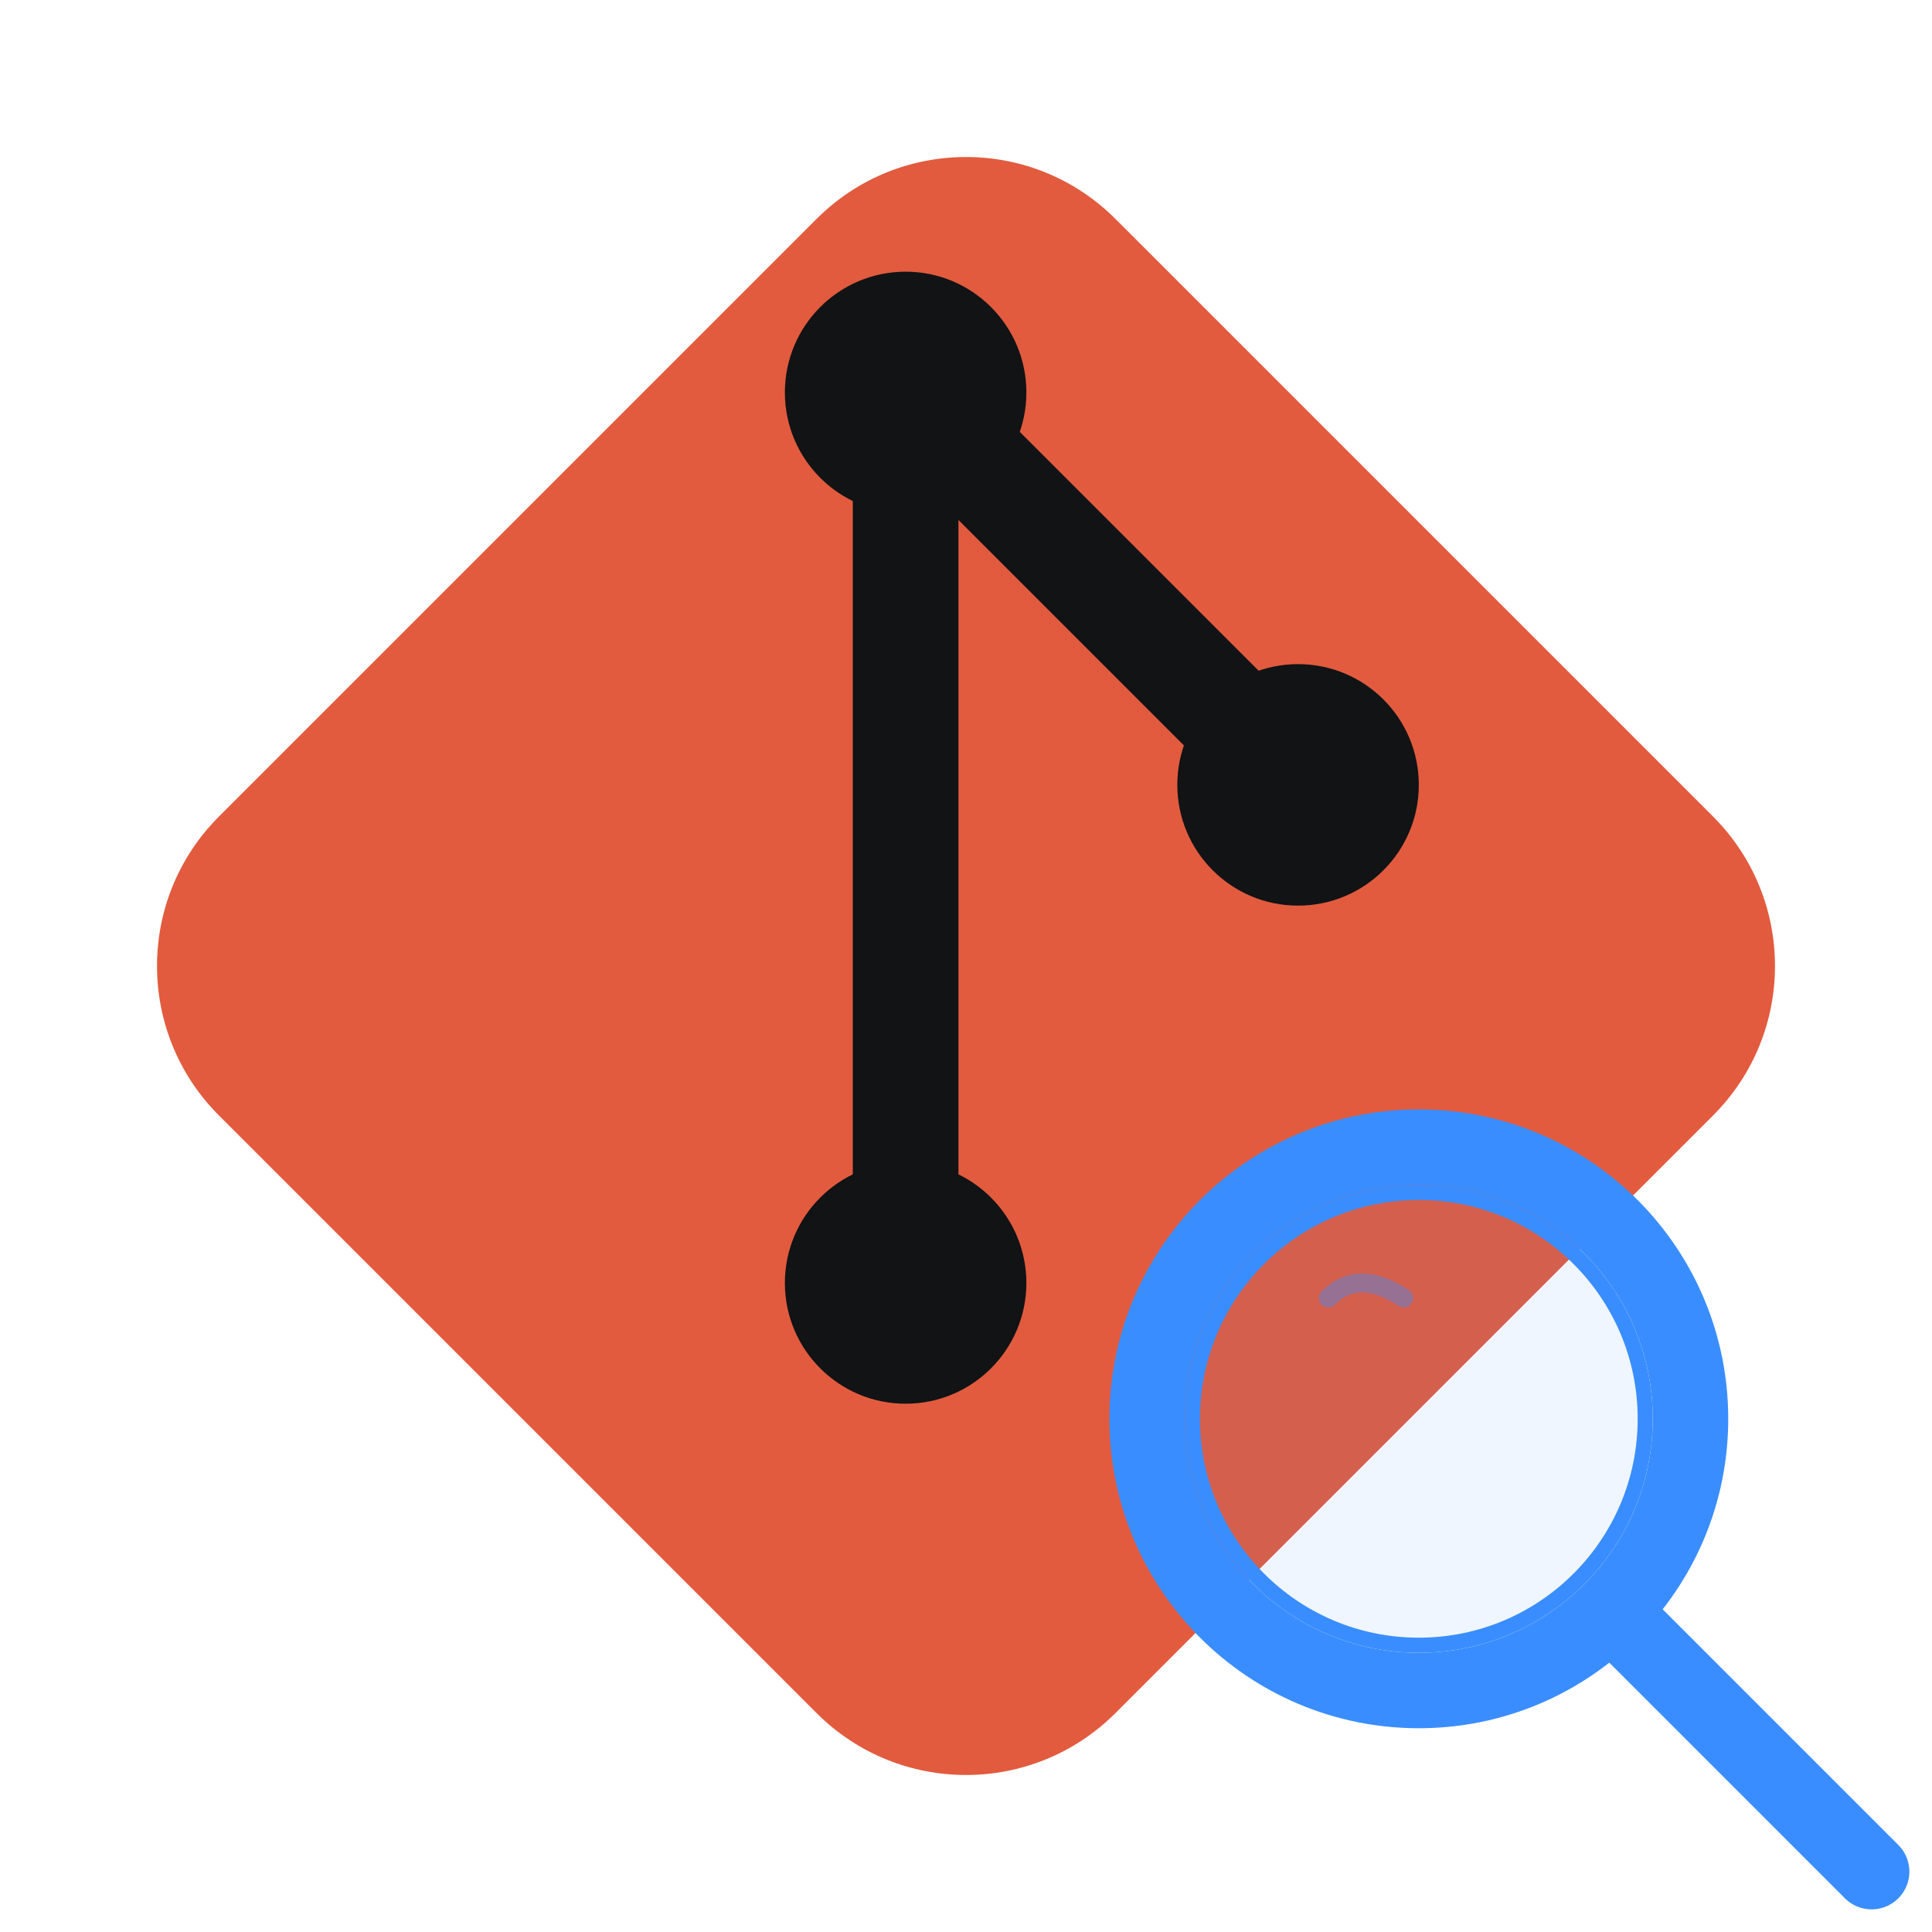
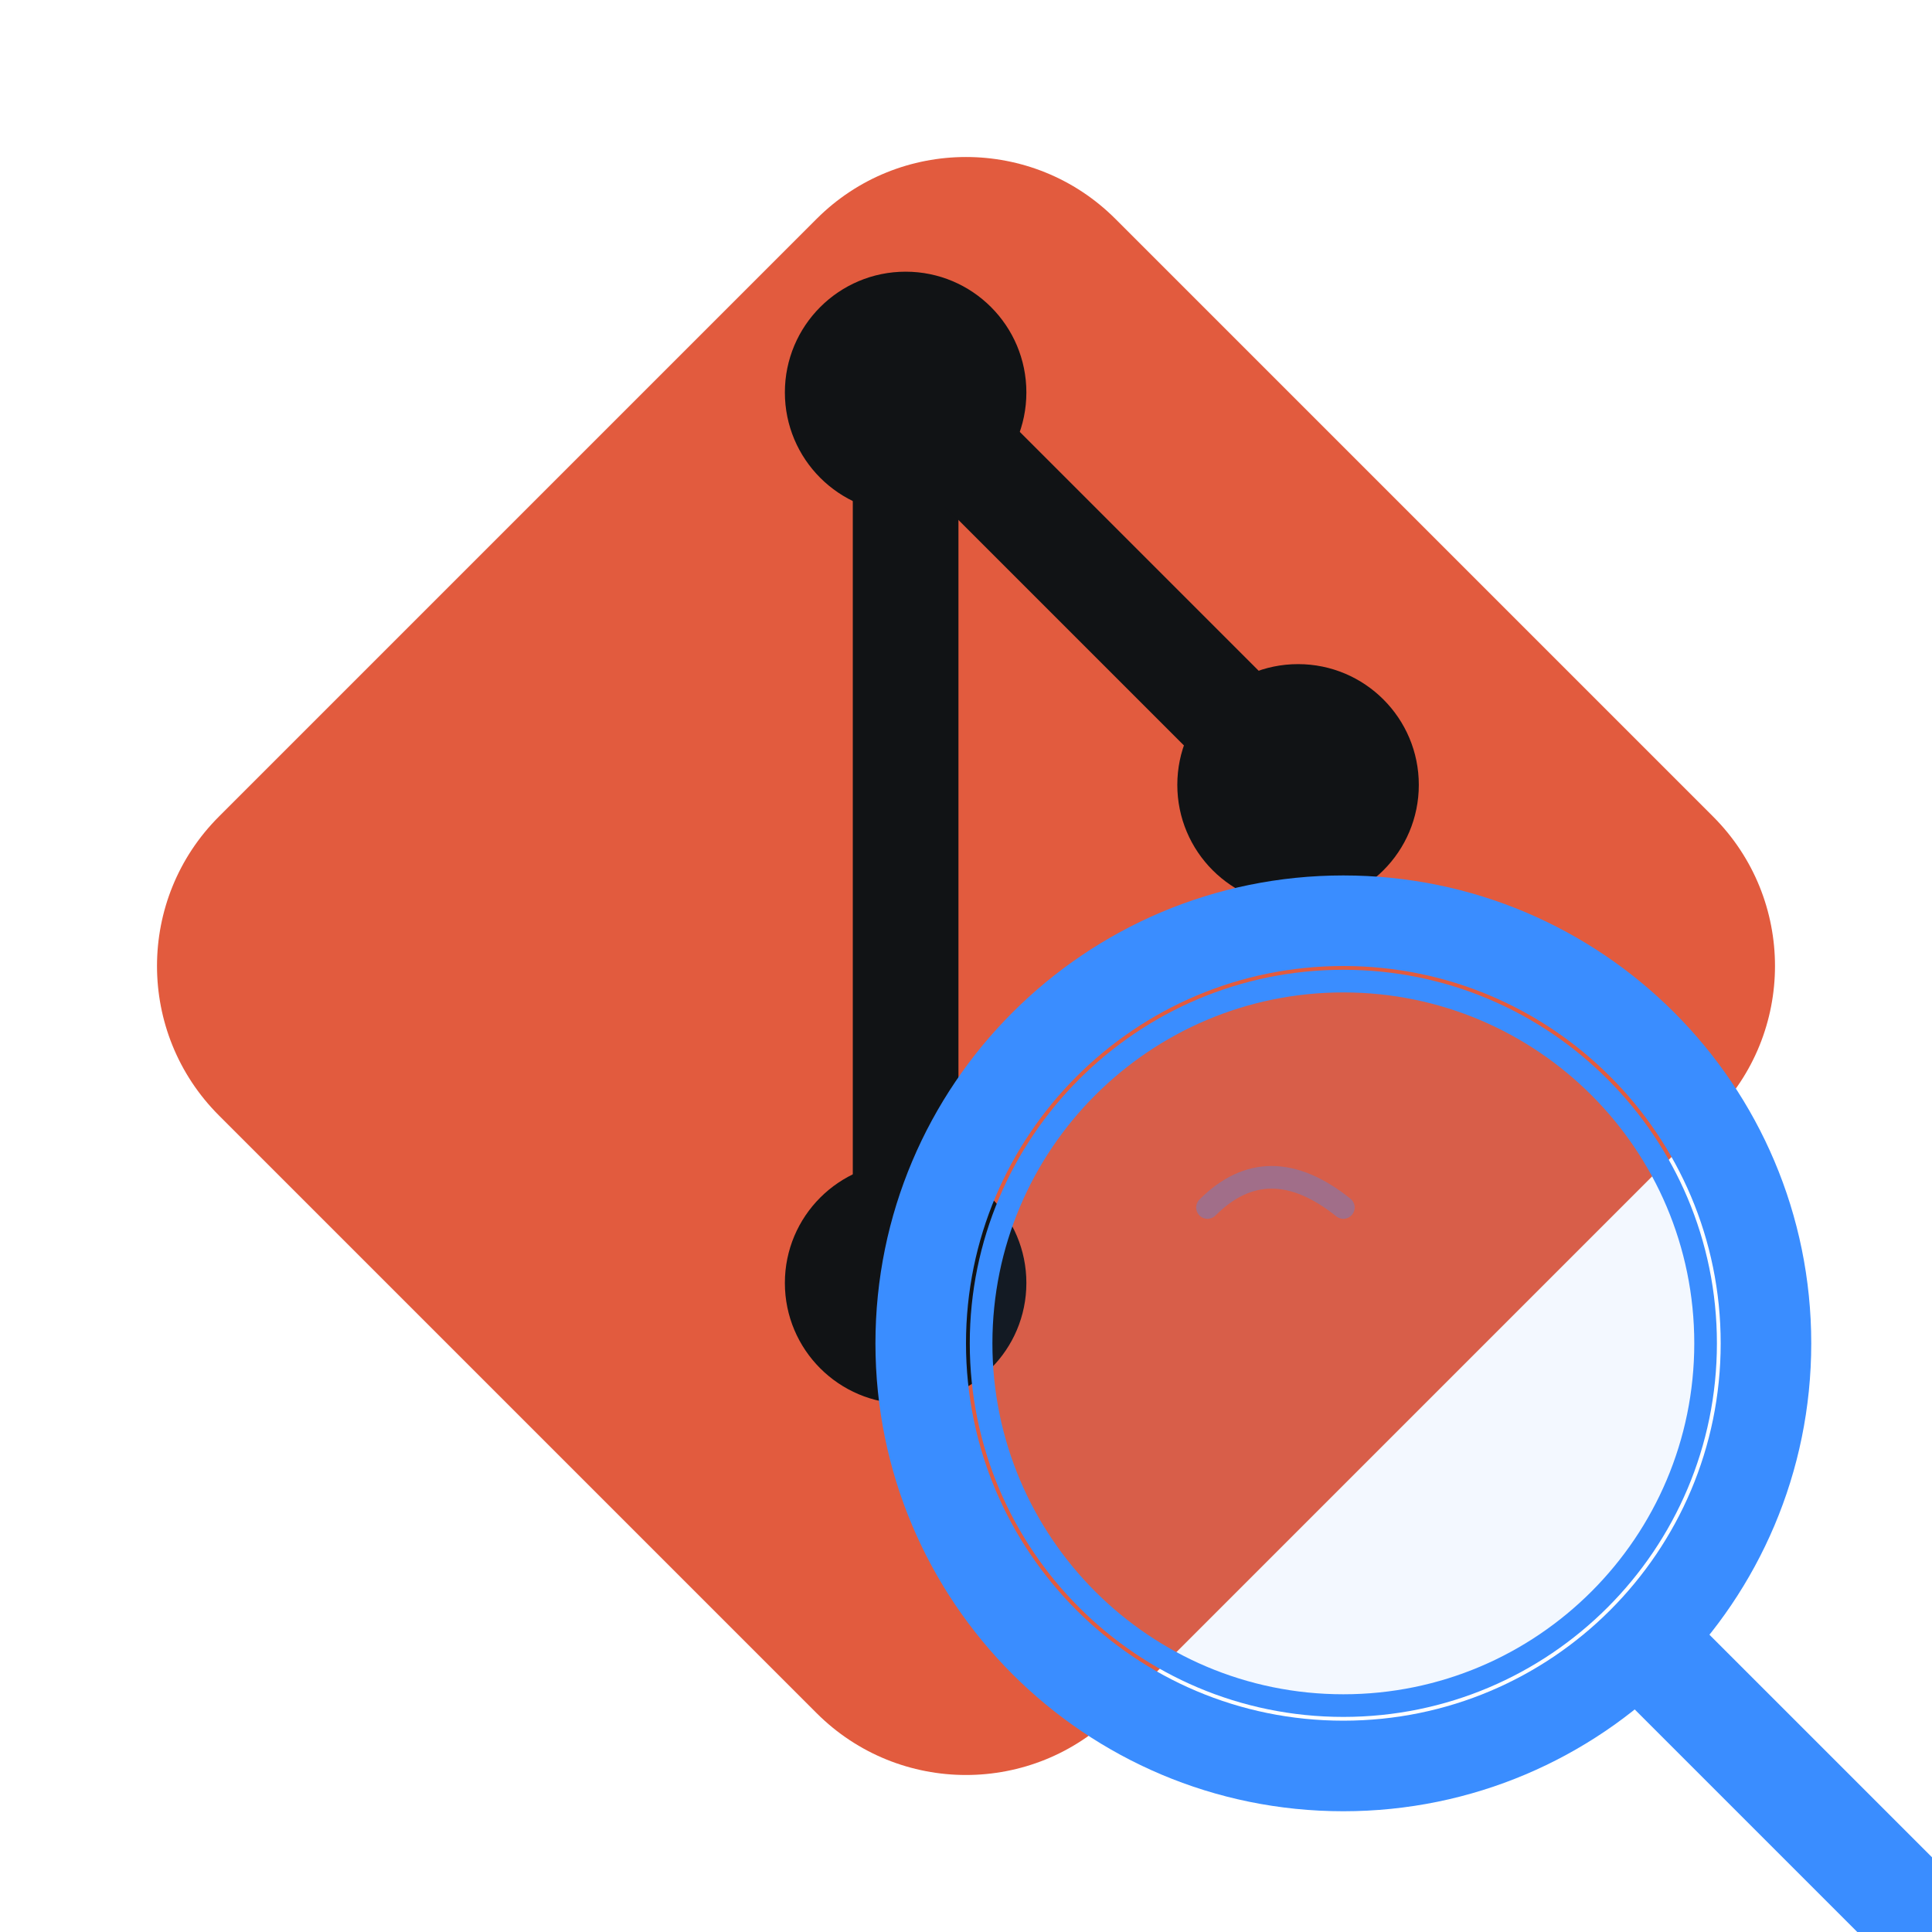
<svg xmlns="http://www.w3.org/2000/svg" width="256" height="256" viewBox="0 0 256 256" fill="none">
  <rect x="44" y="44" width="168" height="168" rx="28" transform="rotate(45 128 128)" fill="#E25B3E" />
  <line x1="120" y1="52" x2="120" y2="170" stroke="#111315" stroke-width="14" stroke-linecap="round" />
  <line x1="120" y1="52" x2="172" y2="104" stroke="#111315" stroke-width="14" stroke-linecap="round" />
  <circle cx="120" cy="52" r="16" fill="#111315" />
  <circle cx="120" cy="170" r="16" fill="#111315" />
  <circle cx="172" cy="104" r="16" fill="#111315" />
-   <circle cx="188" cy="188" r="36" stroke="#3A8DFF" stroke-width="10" fill="none" />
-   <circle cx="188" cy="188" r="30" stroke="#3A8DFF" stroke-width="2" fill="rgba(58,141,255,0.08)" />
-   <line x1="214" y1="214" x2="248" y2="248" stroke="#3A8DFF" stroke-width="10" stroke-linecap="round" />
-   <path d="M176 172 Q180 168 186 172" stroke="rgba(58,141,255,0.4)" stroke-width="2.5" fill="none" stroke-linecap="round" />
+   <circle cx="178" cy="178" r="56" stroke="#3A8DFF" stroke-width="12" fill="none" />
+   <circle cx="178" cy="178" r="48" stroke="#3A8DFF" stroke-width="3" fill="rgba(58,141,255,0.06)" />
+   <line x1="219" y1="219" x2="252" y2="252" stroke="#3A8DFF" stroke-width="14" stroke-linecap="round" />
+   <path d="M160 160 Q168 152 178 160" stroke="rgba(58,141,255,0.35)" stroke-width="3" fill="none" stroke-linecap="round" />
</svg>
